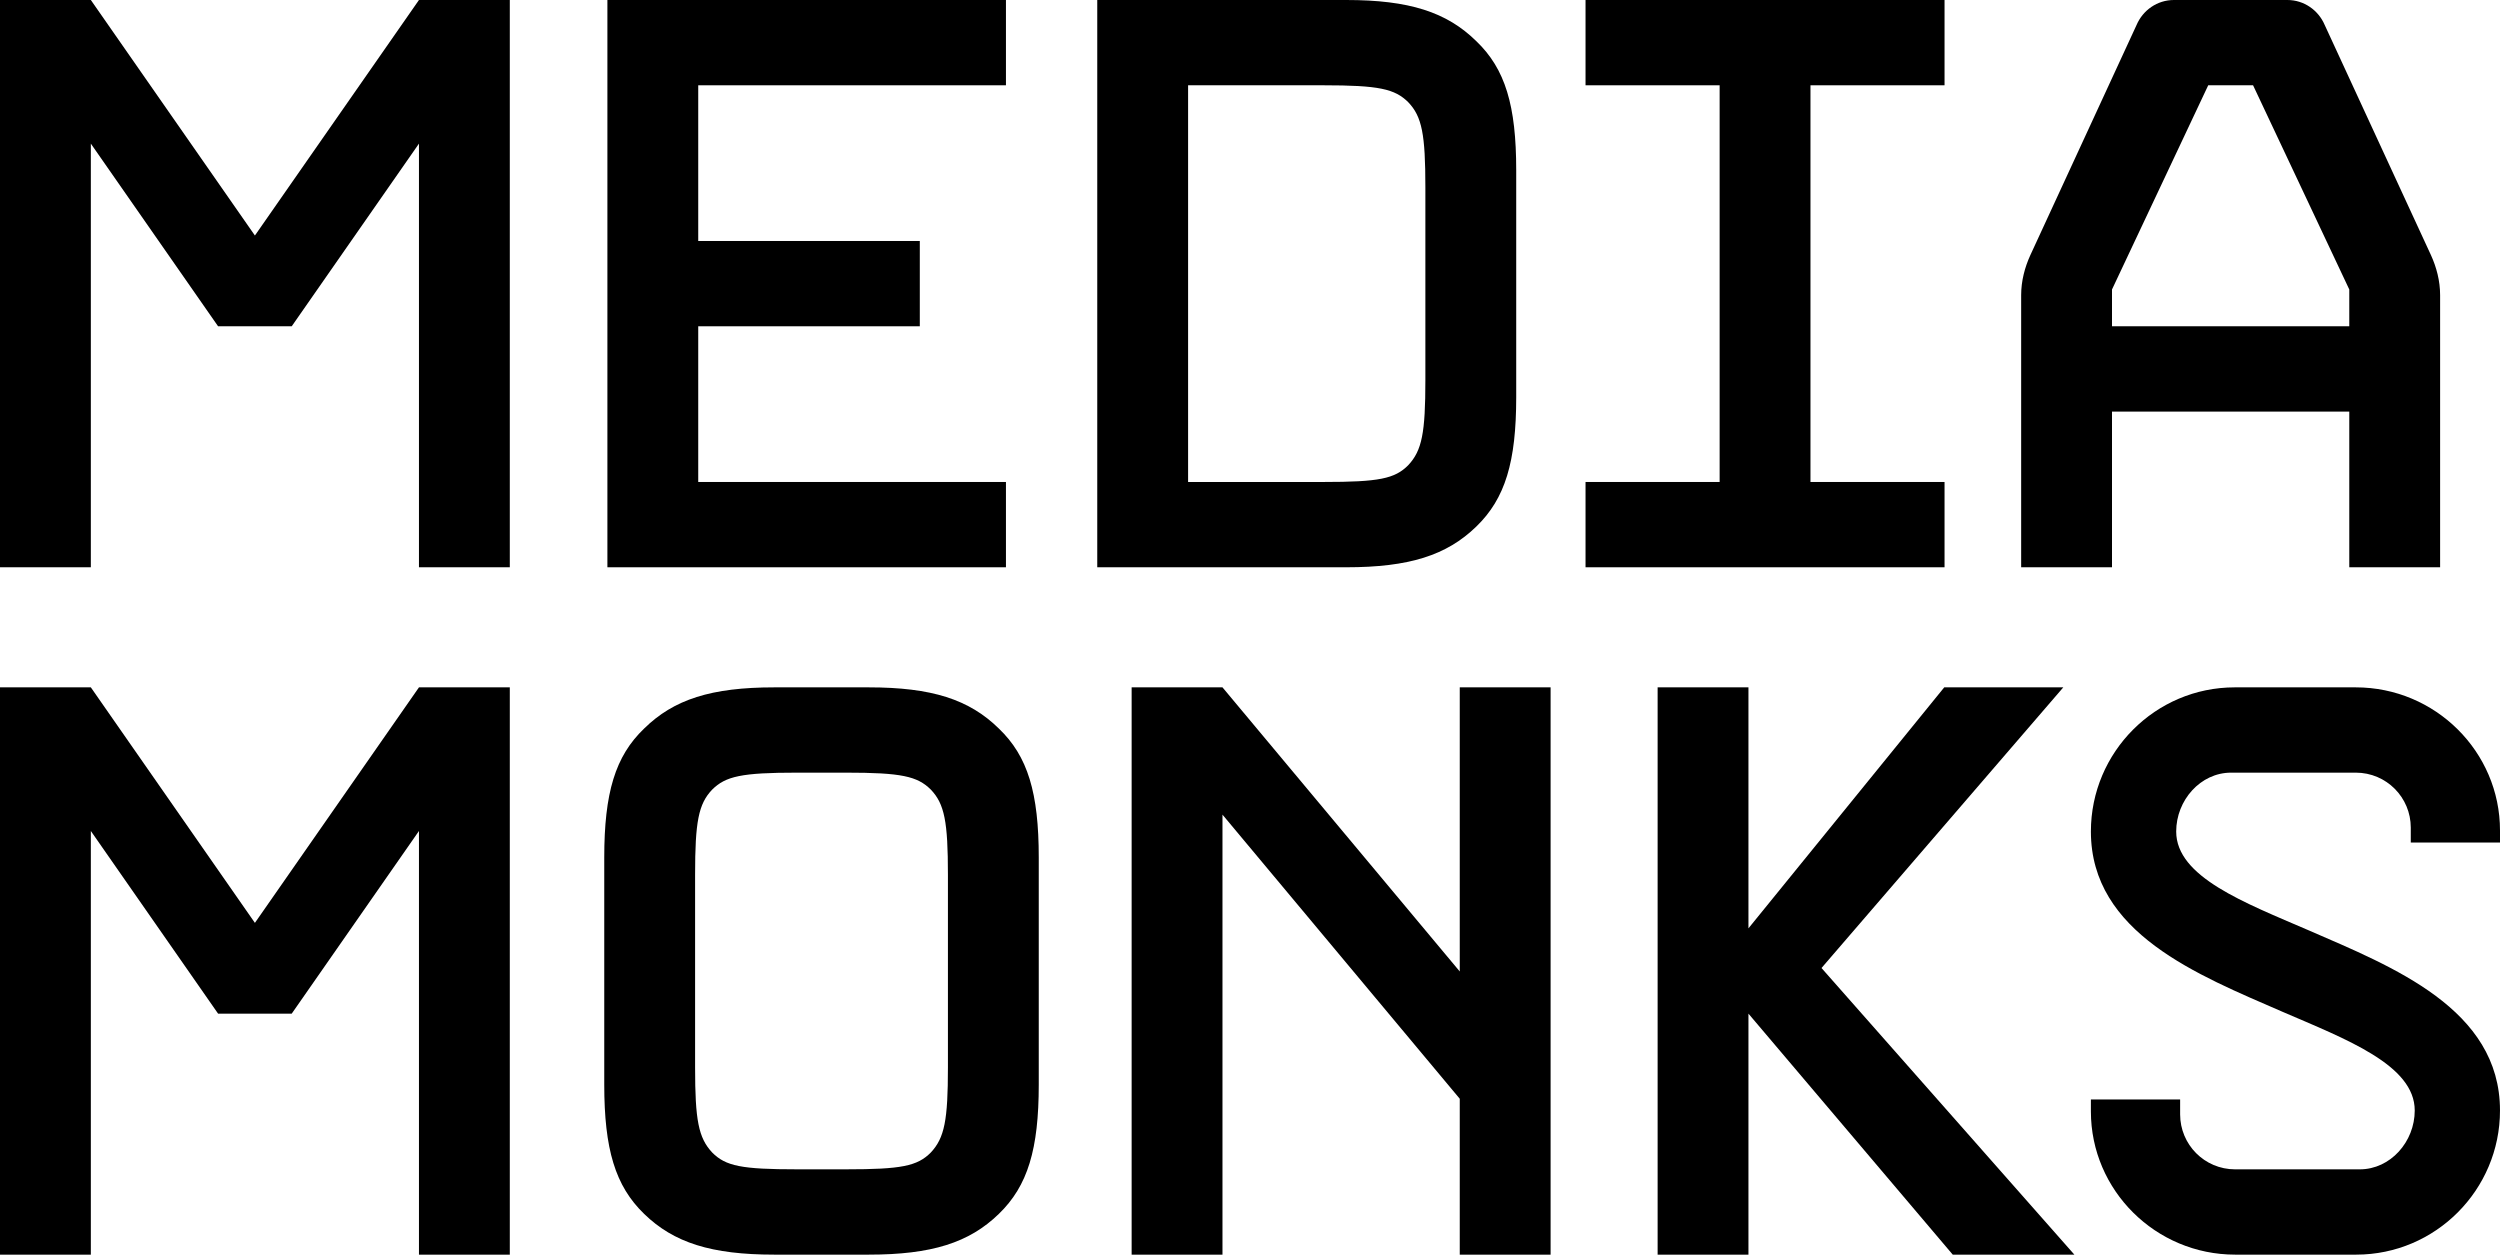
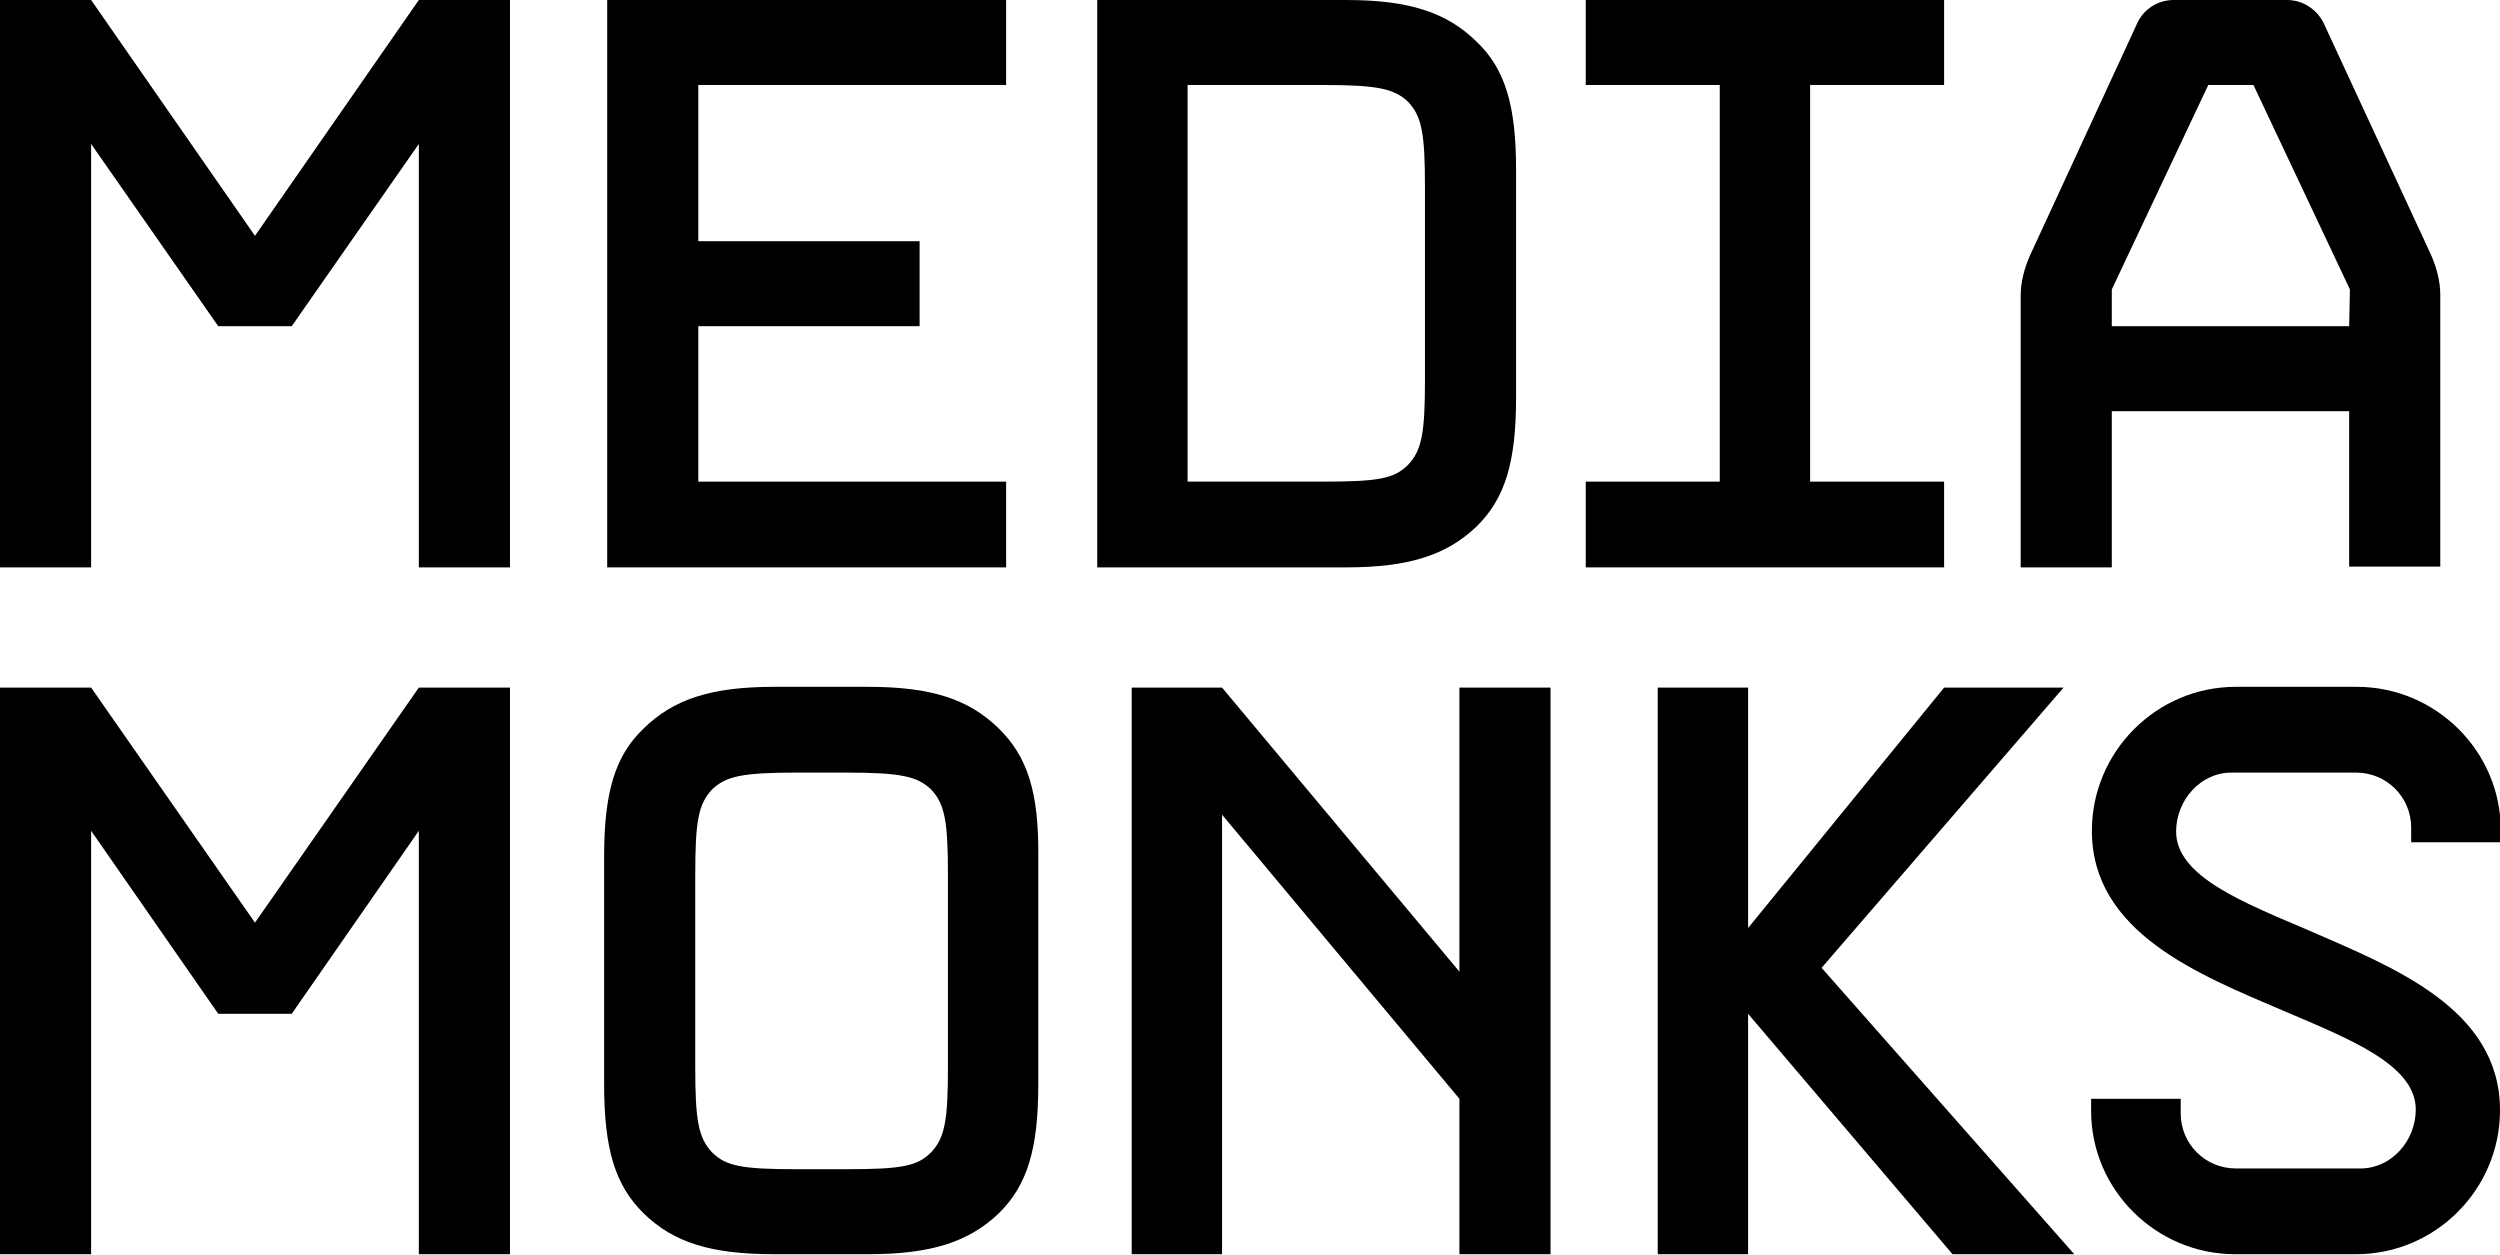
- <svg xmlns="http://www.w3.org/2000/svg" version="1.1" id="Layer_1" x="0px" y="0px" width="326.481px" height="163.846px" viewBox="0 0 326.481 163.846" enable-background="new 0 0 326.481 163.846" xml:space="preserve">
+ <svg xmlns="http://www.w3.org/2000/svg" version="1.1" id="Layer_1" x="0px" y="0px" viewBox="0 0 326.5 163.8" style="enable-background:new 0 0 326.5 163.8;" xml:space="preserve">
  <g>
-     <polygon points="131.369,62.943 91.184,62.943 91.184,42.61 120.119,42.61 120.119,31.472 91.184,31.472 91.184,11.138    131.369,11.138 131.369,0 79.322,0 79.322,74.082 131.369,74.082  " />
-     <path d="M130.439,95.139c-3.869-3.805-8.77-5.375-16.983-5.375h-0.011h-12.328h-0.01c-8.215,0-13.114,1.57-16.984,5.375   c-3.788,3.625-5.212,8.41-5.212,16.845v29.656c0,8.419,1.424,13.228,5.212,16.888c3.87,3.761,8.77,5.318,16.984,5.318h0.01h12.328   h0.011c8.214,0,13.114-1.558,16.983-5.318c3.789-3.66,5.215-8.469,5.215-16.888v-29.656   C135.654,103.549,134.229,98.764,130.439,95.139z M123.792,139.402c0,6.88-0.44,9.191-2.236,11.109   c-1.762,1.778-3.847,2.194-11.075,2.194h-6.395c-7.23,0-9.316-0.416-11.078-2.194c-1.796-1.918-2.234-4.229-2.234-11.109v-25.166   c0-6.921,0.438-9.244,2.234-11.123c1.762-1.747,3.848-2.211,11.078-2.211h6.395c7.229,0,9.313,0.464,11.075,2.211   c1.796,1.879,2.236,4.202,2.236,11.123V139.402z" />
-     <path d="M192.793,5.375C188.924,1.57,184.024,0,175.809,0h-0.012h-32.504v74.082h32.504h0.012c8.215,0,13.115-1.558,16.984-5.317   c3.787-3.66,5.213-8.469,5.213-16.89V22.219C198.006,13.785,196.581,9.001,192.793,5.375z M186.143,49.64   c0,6.881-0.439,9.191-2.236,11.109c-1.76,1.778-3.846,2.194-11.072,2.194h-17.679V11.138h17.679c7.227,0,9.313,0.463,11.072,2.212   c1.797,1.877,2.236,4.199,2.236,11.122V49.64z" />
-     <polygon points="253.942,11.138 253.942,0 207.059,0 207.059,11.138 224.571,11.138 224.571,62.943 207.059,62.943 207.059,74.082    253.942,74.082 253.942,62.943 236.434,62.943 236.434,11.138  " />
-     <path d="M317.469,33.328L303.59,3.267C302.766,1.333,300.891,0,298.713,0c-0.07,0-14.748,0-14.816,0   c-2.178,0-4.055,1.333-4.879,3.267l-13.875,30.062c-0.717,1.569-1.195,3.36-1.195,5.212v35.542h11.863V53.749h30.988v20.333h11.861   V38.54C318.661,36.688,318.186,34.897,317.469,33.328z M306.799,42.61h-30.988v-4.807l12.566-26.666h5.857l12.564,26.666V42.61z" />
-     <polygon points="190.633,126.867 159.646,89.764 147.783,89.764 147.783,163.846 159.646,163.846 159.646,106.386 190.633,143.489    190.633,163.846 202.497,163.846 202.497,89.764 190.633,89.764  " />
-     <path d="M301.52,121.504c-8.422-3.632-17.326-6.98-17.326-12.915c0-4.085,3.174-7.687,7.168-7.687h16.283   c4.01,0,7.184,3.244,7.184,7.176v1.948h11.652v-1.566c0-10.298-8.455-18.696-18.836-18.696h-15.811   c-10.357,0-18.779,8.456-18.779,18.825c0,13.275,14.02,18.753,24.961,23.516c8.422,3.633,17.33,6.98,17.33,12.916   c0,4.084-3.176,7.686-7.174,7.686h-16.283c-4.006,0-7.18-3.241-7.18-7.176v-1.945h-11.654v1.563   c0,10.297,8.457,18.697,18.834,18.697h15.814c10.355,0,18.777-8.457,18.777-18.825C326.481,131.745,312.463,126.267,301.52,121.504   z" />
-     <polygon points="237.874,126.415 269.452,89.763 253.903,89.763 228.334,121.235 228.334,89.763 216.473,89.763 216.473,163.846    228.334,163.846 228.334,132.373 255.014,163.846 270.897,163.846  " />
-     <polyline points="54.713,18.756 38.096,42.61 28.48,42.61 11.863,18.756 11.863,74.082 0,74.082 0,0 11.863,0 33.289,30.757    54.713,0 66.576,0 66.576,74.082 54.713,74.082 54.713,18.756  " />
-     <polyline points="54.713,108.52 38.096,132.374 28.48,132.374 11.863,108.52 11.863,163.846 0,163.846 0,89.764 11.863,89.764    33.289,120.521 54.713,89.764 66.576,89.764 66.576,163.846 54.713,163.846 54.713,108.52  " />
+     <polygon points="131.4,62.9 91.2,62.9 91.2,42.6 120.1,42.6 120.1,31.5 91.2,31.5 91.2,11.1 131.4,11.1 131.4,0 79.3,0 79.3,74.1    131.4,74.1  " />
+     <path d="M130.4,95.1c-3.9-3.8-8.8-5.4-17-5.4h0h-12.3h0c-8.2,0-13.1,1.6-17,5.4c-3.8,3.6-5.2,8.4-5.2,16.8v29.7   c0,8.4,1.4,13.2,5.2,16.9c3.9,3.8,8.8,5.3,17,5.3h0h12.3h0c8.2,0,13.1-1.6,17-5.3c3.8-3.7,5.2-8.5,5.2-16.9V112   C135.7,103.5,134.2,98.8,130.4,95.1z M123.8,139.4c0,6.9-0.4,9.2-2.2,11.1c-1.8,1.8-3.8,2.2-11.1,2.2h-6.4c-7.2,0-9.3-0.4-11.1-2.2   c-1.8-1.9-2.2-4.2-2.2-11.1v-25.2c0-6.9,0.4-9.2,2.2-11.1c1.8-1.7,3.8-2.2,11.1-2.2h6.4c7.2,0,9.3,0.5,11.1,2.2   c1.8,1.9,2.2,4.2,2.2,11.1V139.4z" />
+     <path d="M192.8,5.4c-3.9-3.8-8.8-5.4-17-5.4h0h-32.5v74.1h32.5h0c8.2,0,13.1-1.6,17-5.3c3.8-3.7,5.2-8.5,5.2-16.9V22.2   C198,13.8,196.6,9,192.8,5.4z M186.1,49.6c0,6.9-0.4,9.2-2.2,11.1c-1.8,1.8-3.8,2.2-11.1,2.2h-17.7V11.1h17.7   c7.2,0,9.3,0.5,11.1,2.2c1.8,1.9,2.2,4.2,2.2,11.1V49.6z" />
+     <polygon points="253.9,11.1 253.9,0 207.1,0 207.1,11.1 224.6,11.1 224.6,62.9 207.1,62.9 207.1,74.1 253.9,74.1 253.9,62.9    236.4,62.9 236.4,11.1  " />
+     <path d="M317.5,33.3L303.6,3.3c-0.8-1.9-2.7-3.3-4.9-3.3c-0.1,0-14.7,0-14.8,0c-2.2,0-4.1,1.3-4.9,3.3l-13.9,30.1   c-0.7,1.6-1.2,3.4-1.2,5.2v35.5h11.9V53.7h31v20.3h11.9V38.5C318.7,36.7,318.2,34.9,317.5,33.3z M306.8,42.6h-31v-4.8l12.6-26.7   h5.9l12.6,26.7L306.8,42.6L306.8,42.6z" />
+     <polygon points="190.6,126.9 159.6,89.8 147.8,89.8 147.8,163.8 159.6,163.8 159.6,106.4 190.6,143.5 190.6,163.8 202.5,163.8    202.5,89.8 190.6,89.8  " />
+     <path d="M301.5,121.5c-8.4-3.6-17.3-7-17.3-12.9c0-4.1,3.2-7.7,7.2-7.7h16.3c4,0,7.2,3.2,7.2,7.2v1.9h11.7v-1.6   c0-10.3-8.5-18.7-18.8-18.7h-15.8c-10.4,0-18.8,8.5-18.8,18.8c0,13.3,14,18.8,25,23.5c8.4,3.6,17.3,7,17.3,12.9   c0,4.1-3.2,7.7-7.2,7.7h-16.3c-4,0-7.2-3.2-7.2-7.2v-1.9h-11.7v1.6c0,10.3,8.5,18.7,18.8,18.7h15.8c10.4,0,18.8-8.5,18.8-18.8   C326.5,131.7,312.5,126.3,301.5,121.5z" />
+     <polygon points="237.9,126.4 269.5,89.8 253.9,89.8 228.3,121.2 228.3,89.8 216.5,89.8 216.5,163.8 228.3,163.8 228.3,132.4    255,163.8 270.9,163.8  " />
+     <polyline points="54.7,18.8 38.1,42.6 28.5,42.6 11.9,18.8 11.9,74.1 0,74.1 0,0 11.9,0 33.3,30.8 54.7,0 66.6,0 66.6,74.1    54.7,74.1 54.7,18.8  " />
+     <polyline points="54.7,108.5 38.1,132.4 28.5,132.4 11.9,108.5 11.9,163.8 0,163.8 0,89.8 11.9,89.8 33.3,120.5 54.7,89.8    66.6,89.8 66.6,163.8 54.7,163.8 54.7,108.5  " />
  </g>
</svg>
